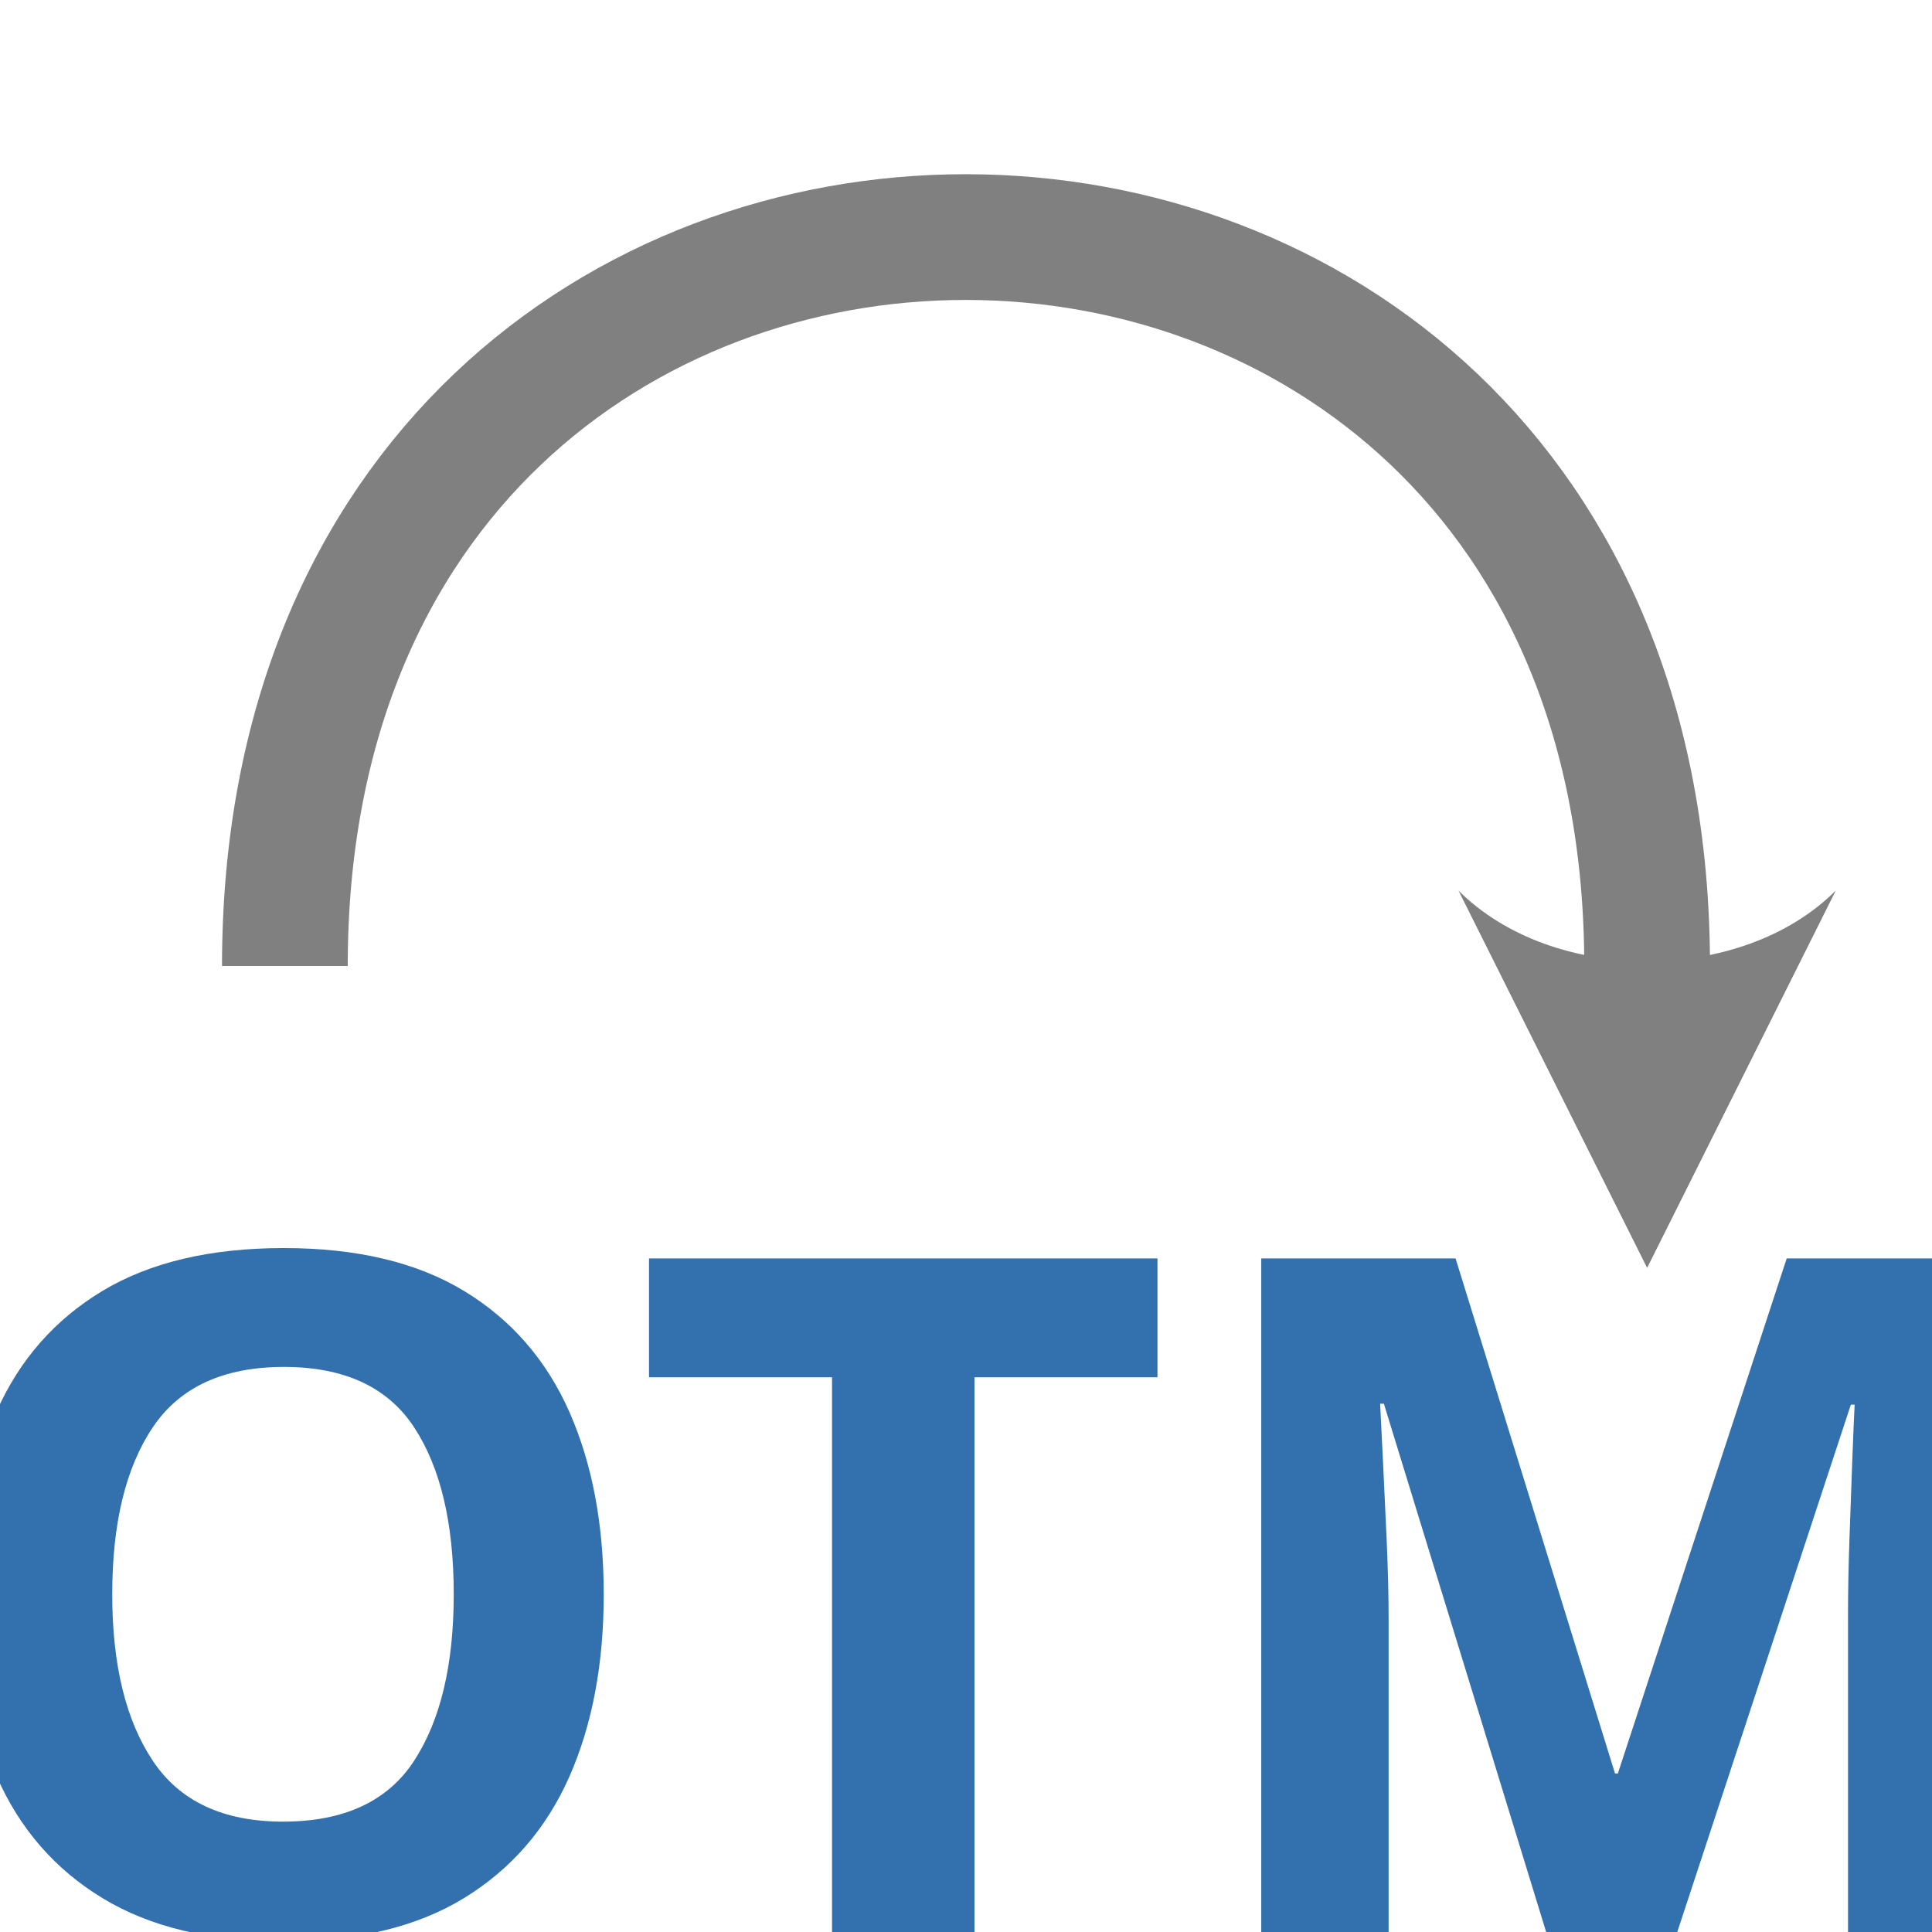
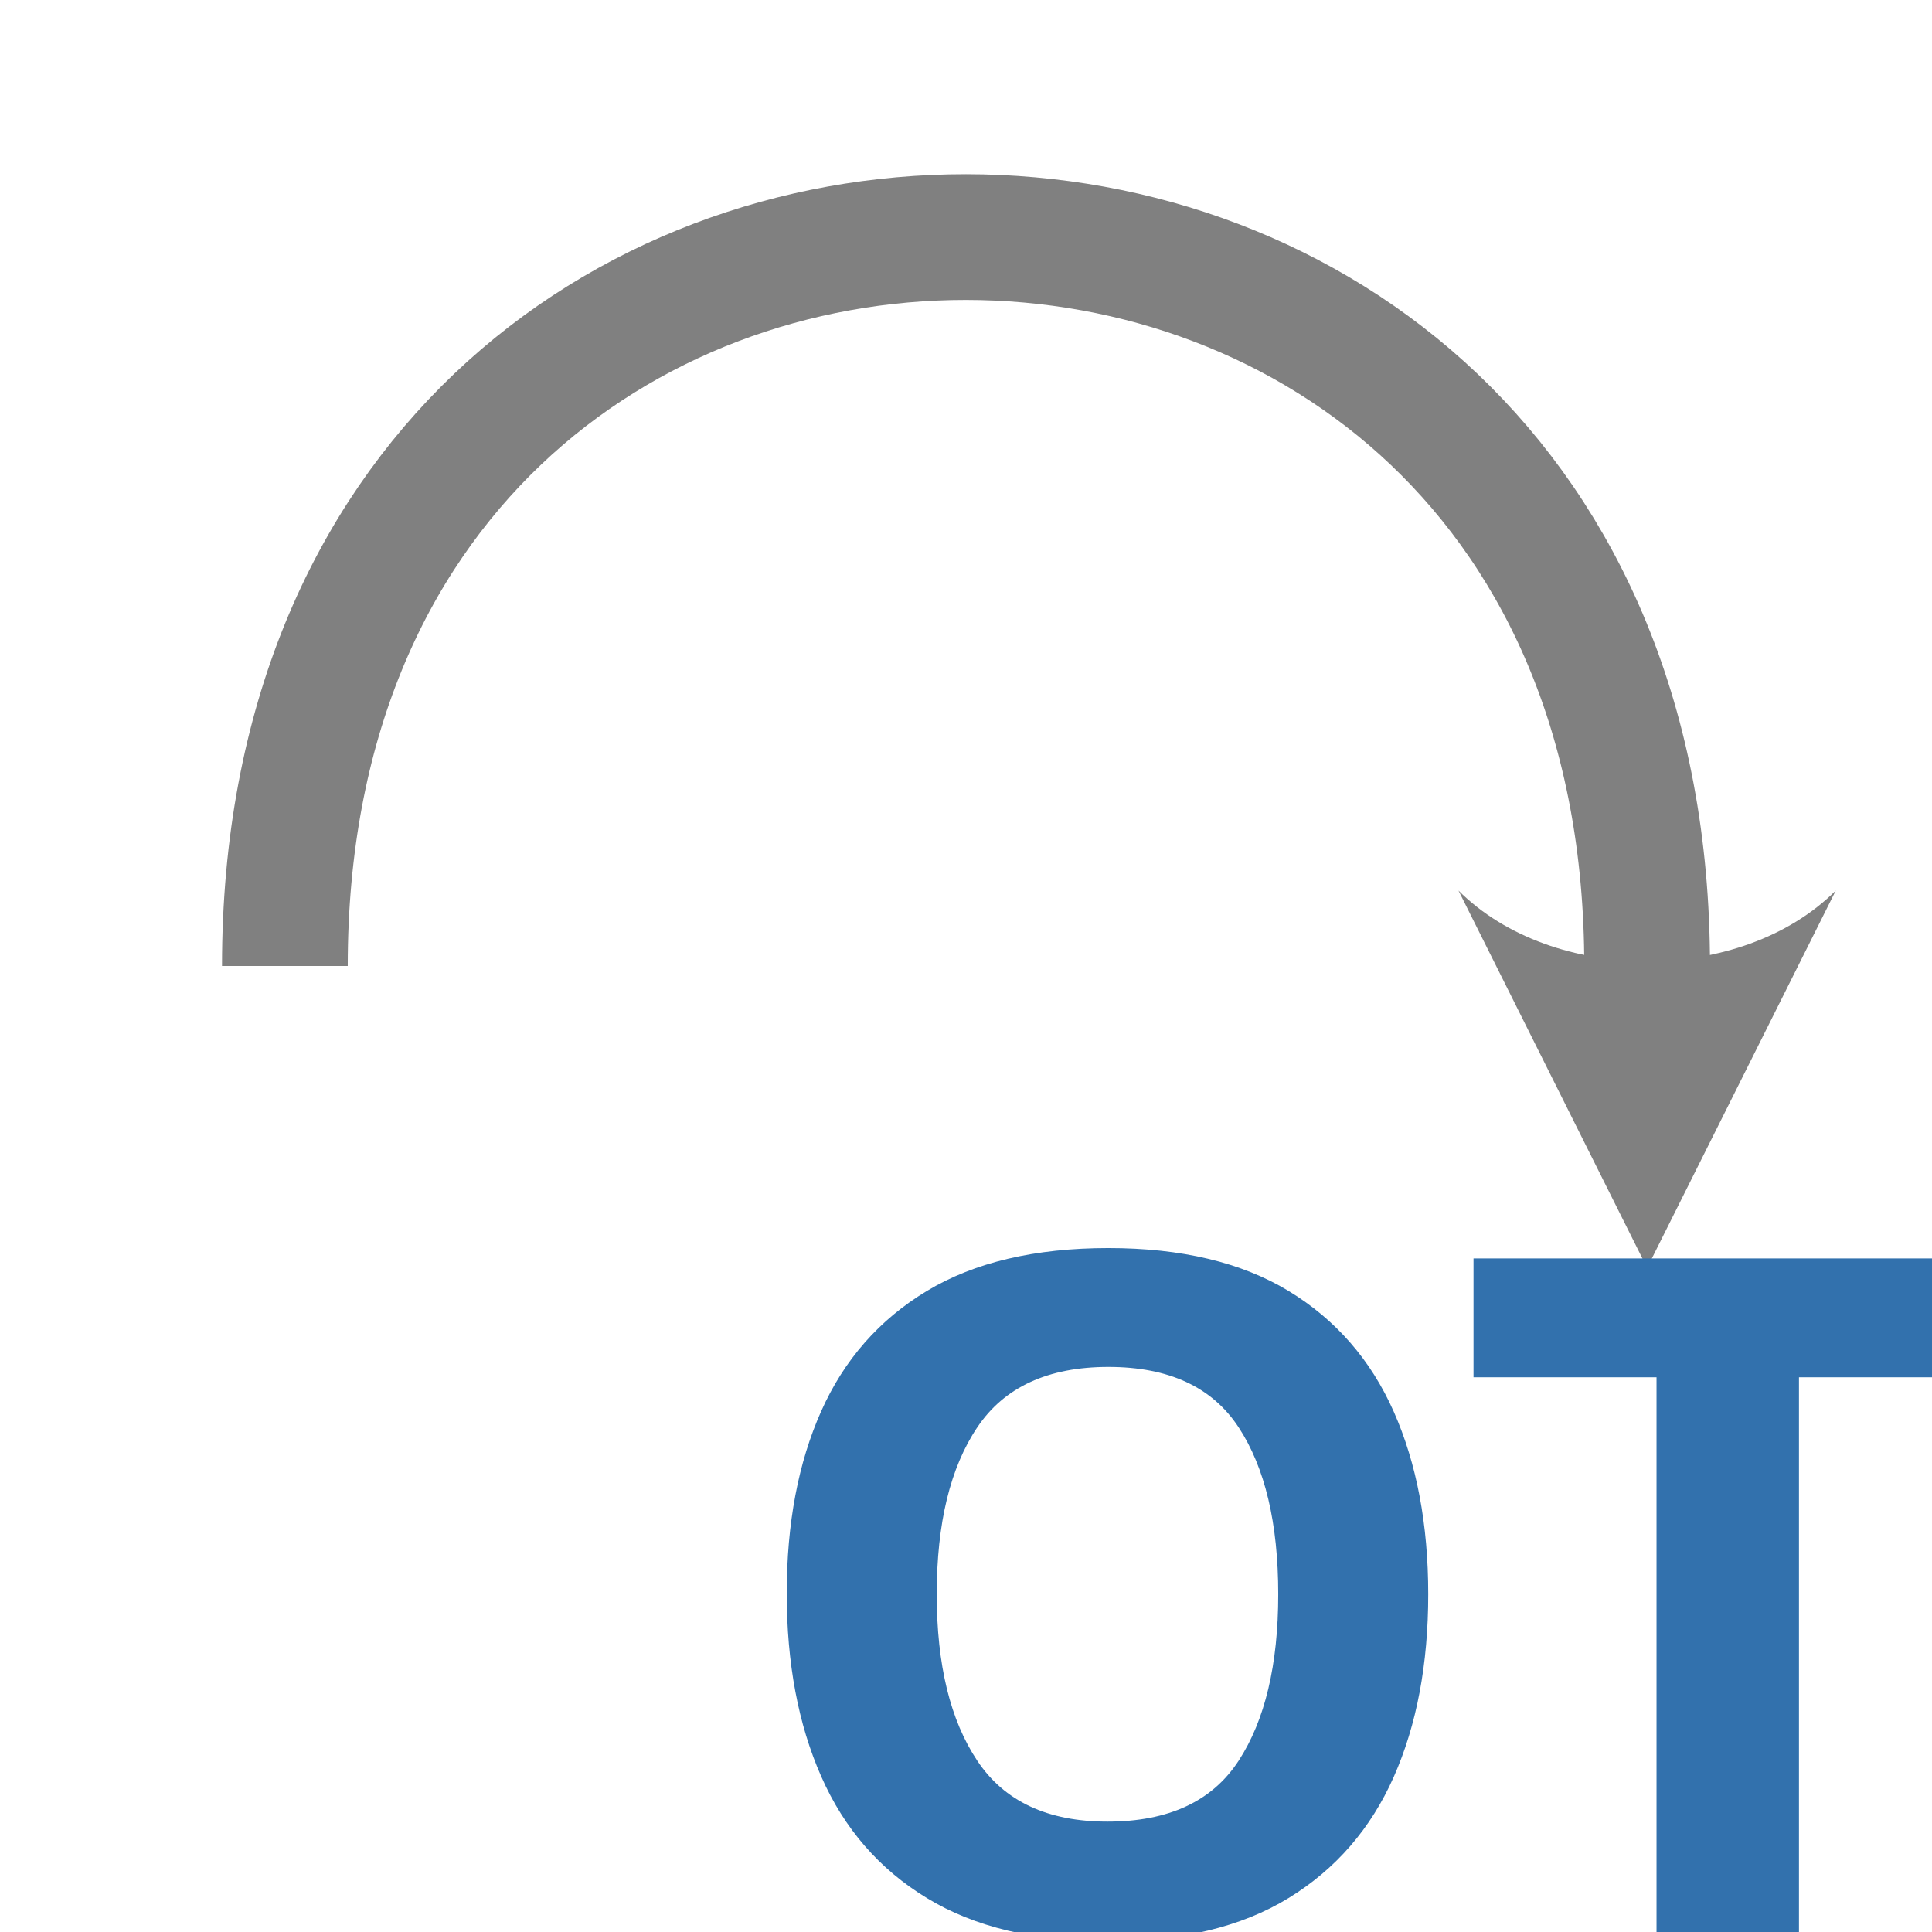
<svg xmlns="http://www.w3.org/2000/svg" width="100%" height="100%" viewBox="0 0 128 128" version="1.1" xml:space="preserve" style="fill-rule:evenodd;clip-rule:evenodd;stroke-miterlimit:1.5;">
-   <g transform="matrix(1,0,0,1,-178,-356)">
-     <rect id="OTMInput" x="178" y="356" width="128" height="128" style="fill:none;" />
-     <clipPath id="_clip1">
-       <rect id="OTMInput1" x="178" y="356" width="128" height="128" />
-     </clipPath>
-     <g clip-path="url(#_clip1)">
-       <g transform="matrix(1,0,0,1.399932,0,-167.9715)">
-         <g transform="matrix(1,-0,-0,0.71432,178,374.2835)">
-           <path d="M121.626,59L109.126,84L96.626,59C102.876,65.25 115.376,65.25 121.626,59Z" style="fill:rgb(128,128,128);" />
-           <path d="M18.874,64C18.874,-0.434 109.126,-0.347 109.126,64" style="fill:none;stroke:rgb(128,128,128);stroke-width:8.33px;" />
+   <g transform="matrix(1,0,0,1,-178,-712)">
+     <g id="OTMInput" transform="matrix(1,0,0,1,0,356)">
+       <rect x="178" y="356" width="128" height="128" style="fill:none;" />
+       <clipPath id="_clip1">
+         <rect x="178" y="356" width="128" height="128" />
+       </clipPath>
+       <g clip-path="url(#_clip1)">
+         <g transform="matrix(1,0,0,1.399932,0,-167.9715)">
+           <g transform="matrix(1,-0,-0,0.71432,178,374.2835)">
+             <path d="M121.626,59L109.126,84L96.626,59C102.876,65.25 115.376,65.25 121.626,59Z" style="fill:rgb(128,128,128);" />
+             <path d="M18.874,64C18.874,-0.434 109.126,-0.347 109.126,64" style="fill:none;stroke:rgb(128,128,128);stroke-width:8.33px;" />
+           </g>
        </g>
-       </g>
-       <g transform="matrix(1,0,0,1,-966.8333,347.6639)">
-         <g transform="matrix(62.5,0,0,62.5,1272.833,136.3361)">
-                 </g>
-         <text x="1138.708px" y="136.336px" style="font-family:'AdobeGothicStd-Bold', 'Adobe Gothic Std', sans-serif;font-weight:700;font-size:62.5px;fill:rgb(50,113,173);">OTM</text>
+         <g transform="matrix(1,0,0,1,-966.8333,347.6639)">
+           <text x="1193.333px" y="136.336px" style="font-family:'AdobeGothicStd-Bold', 'Adobe Gothic Std', sans-serif;font-weight:700;font-size:62.5px;fill:rgb(50,113,173);">OT</text>
+         </g>
      </g>
    </g>
  </g>
</svg>
